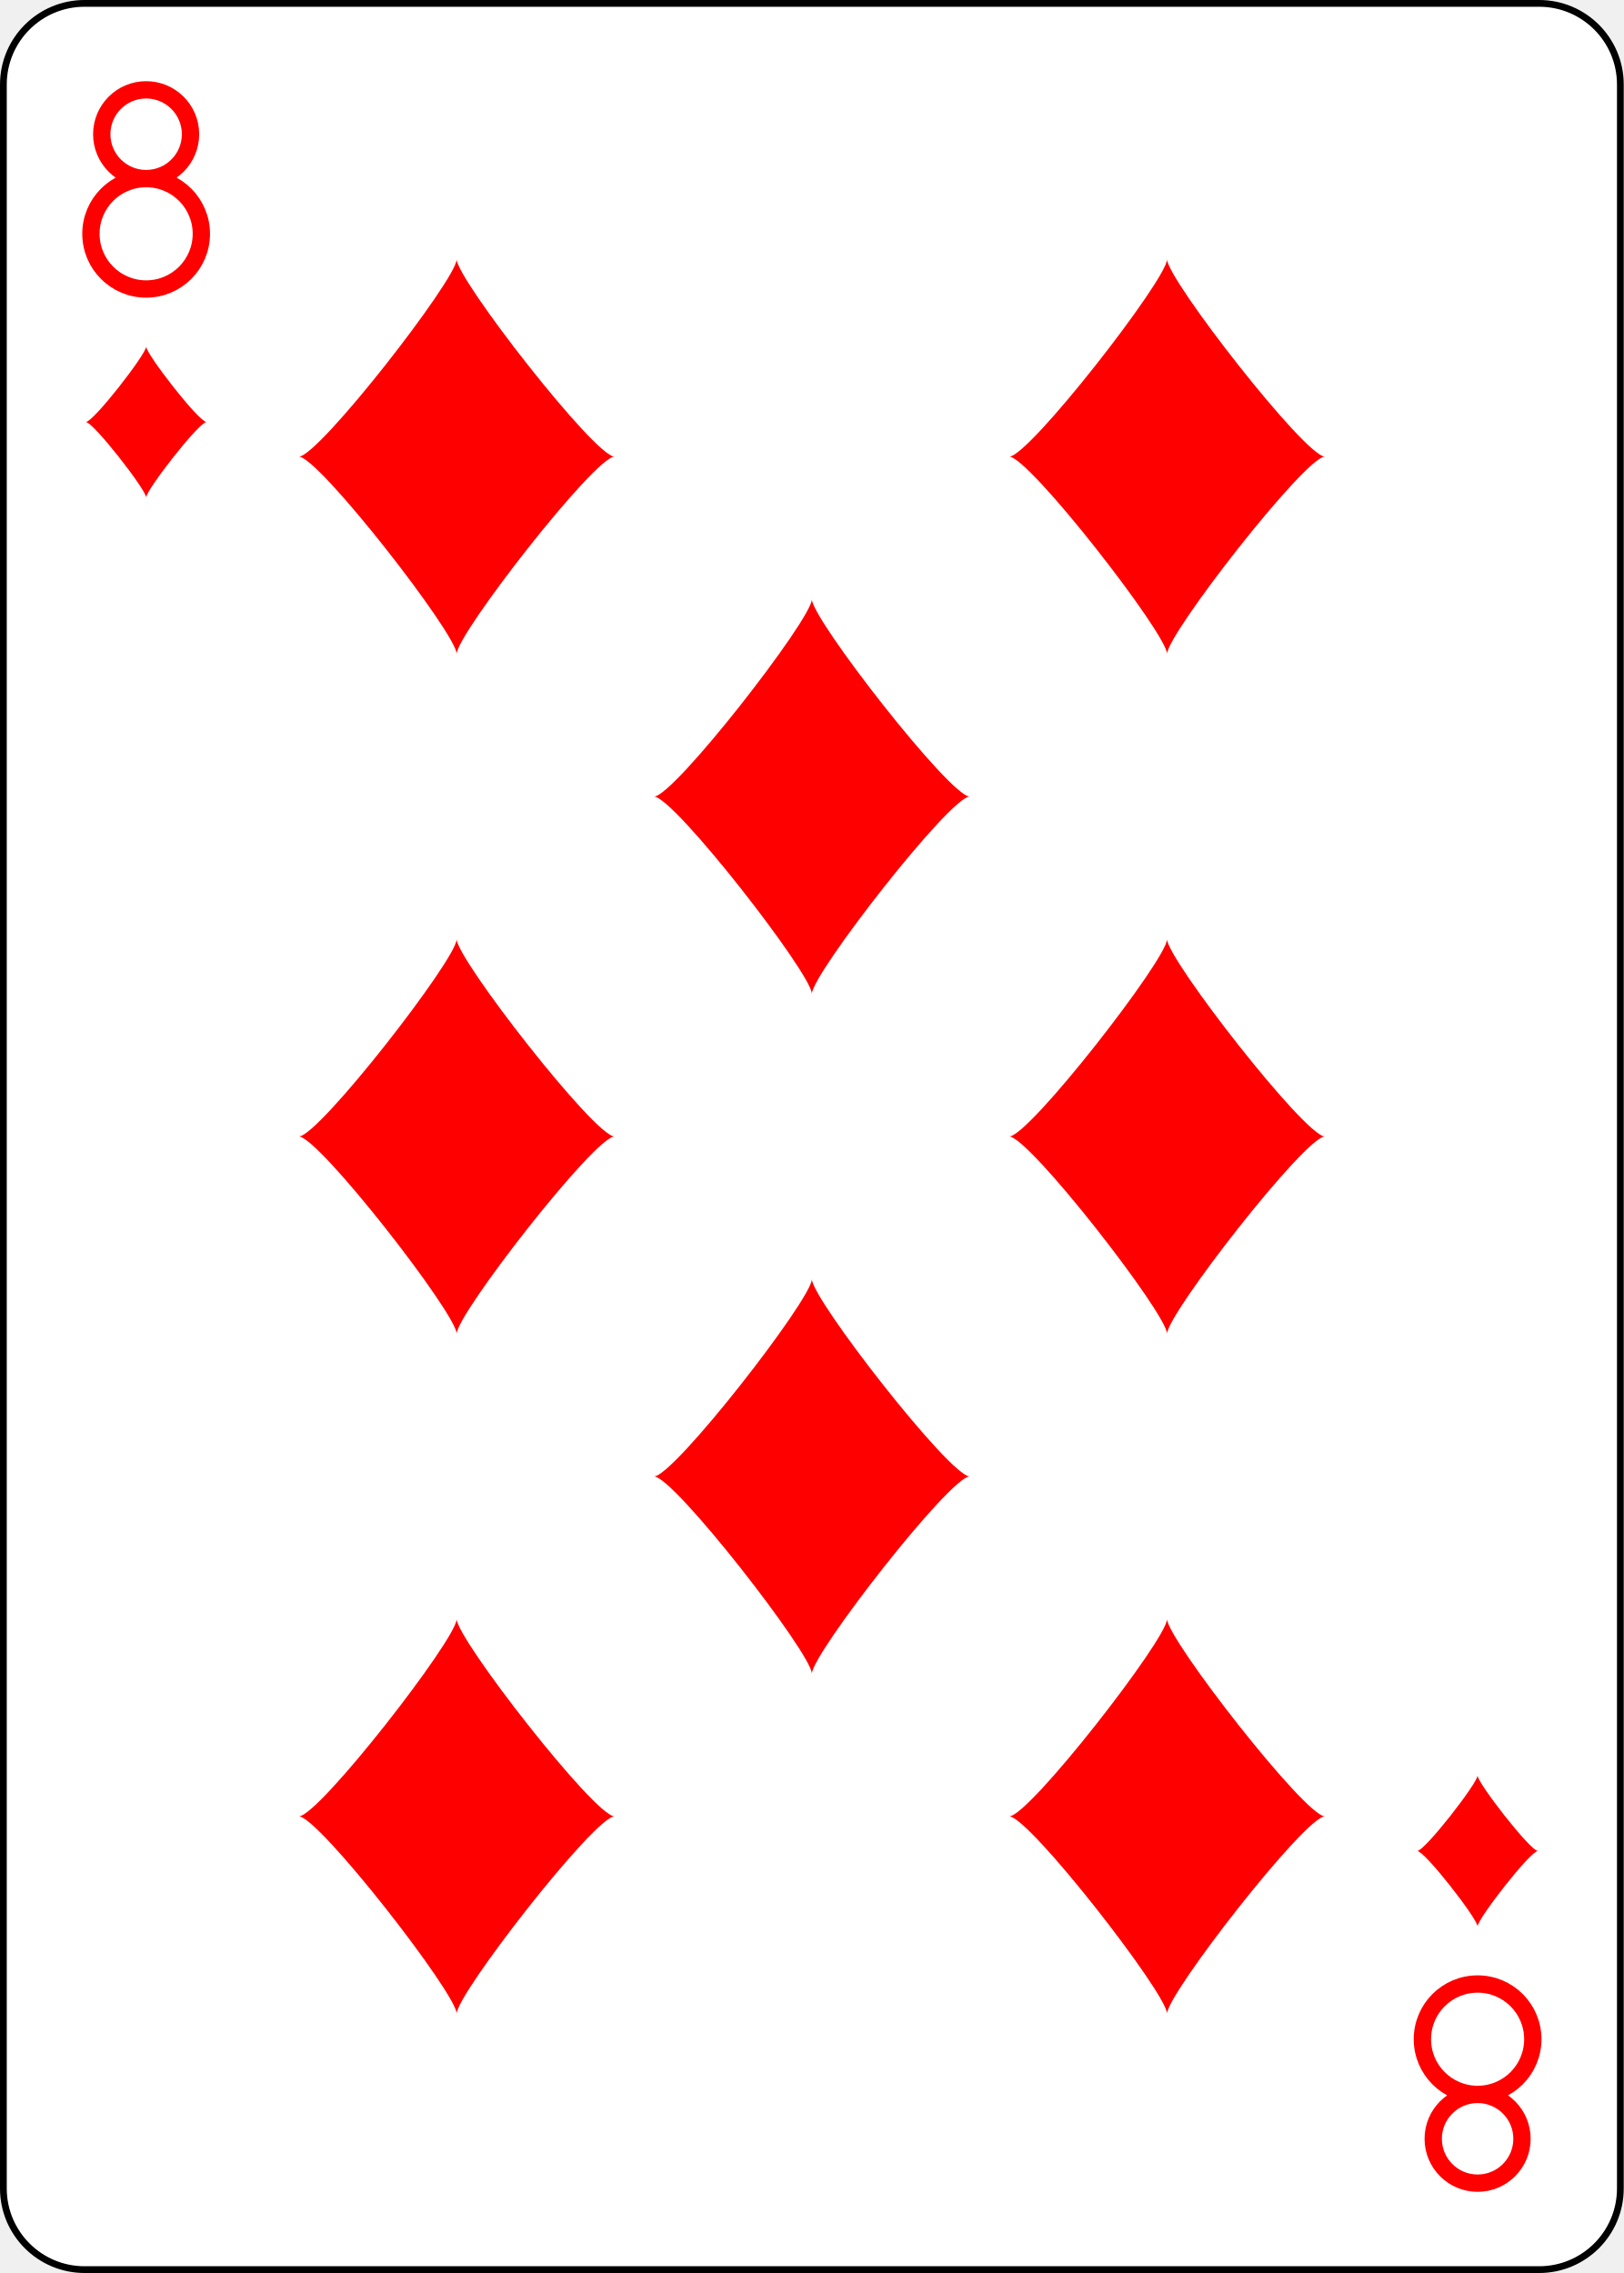
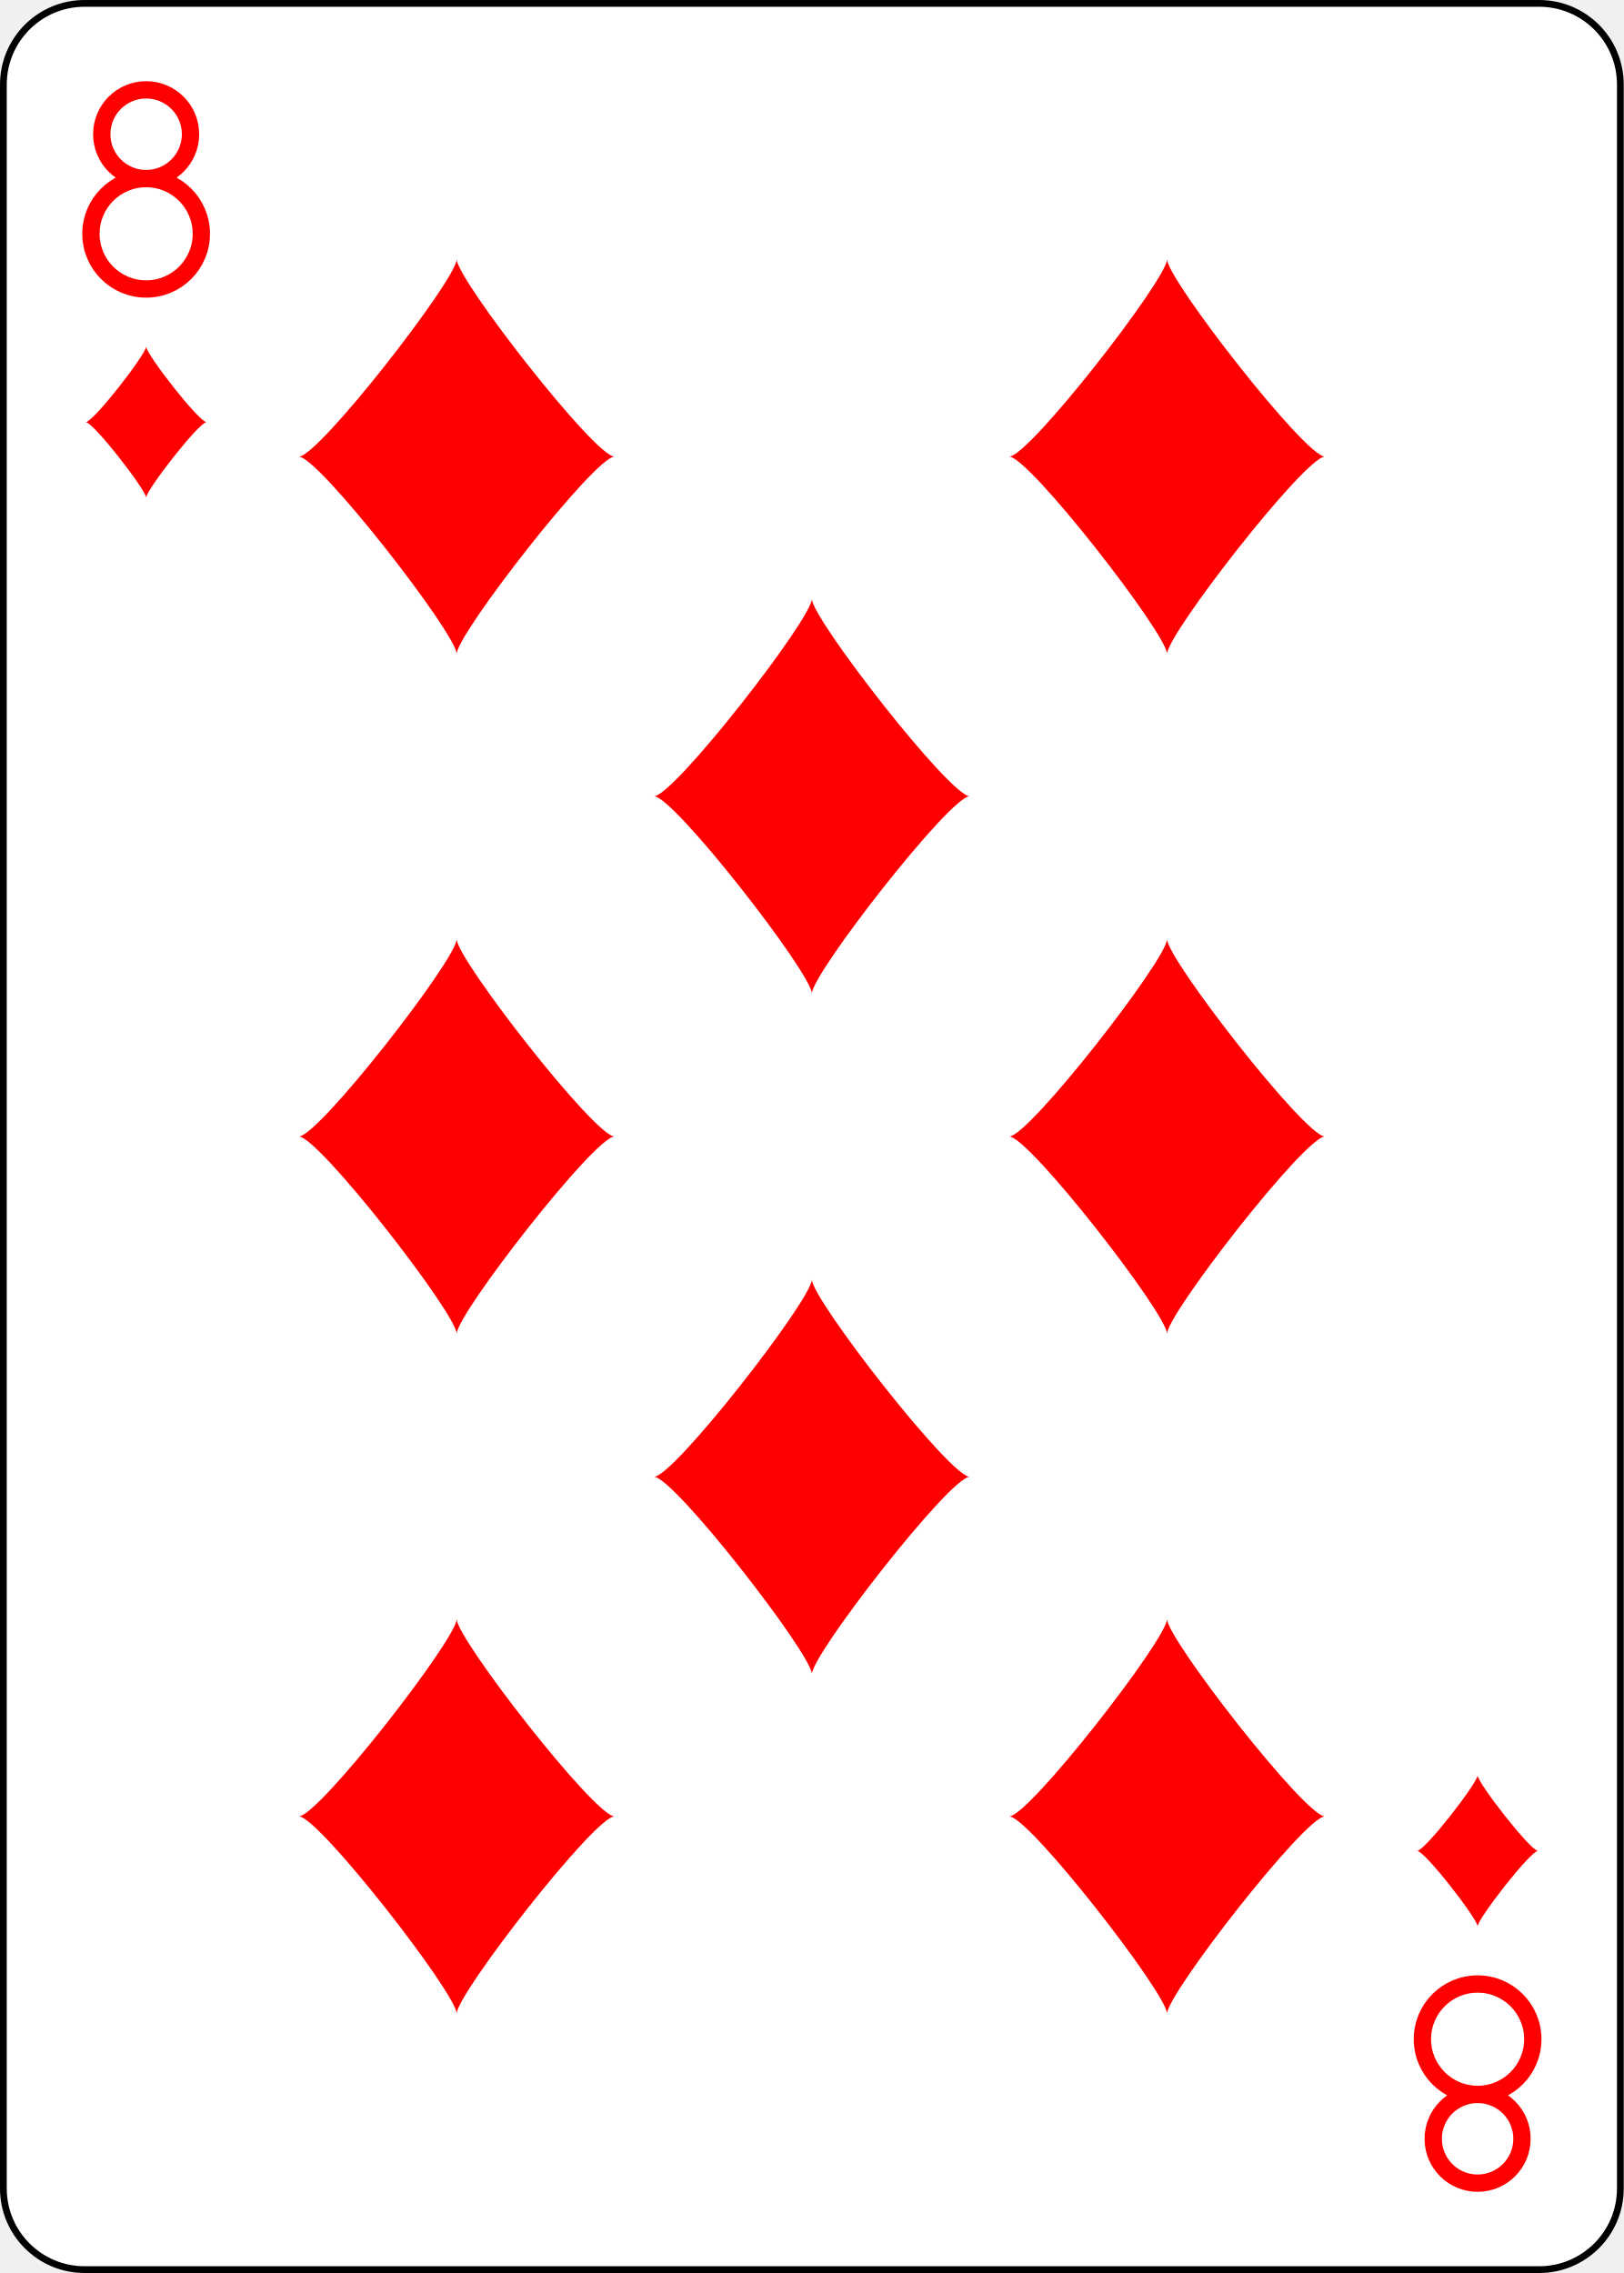
<svg xmlns="http://www.w3.org/2000/svg" xmlns:xlink="http://www.w3.org/1999/xlink" width="240" height="336" class="card" preserveAspectRatio="none" viewBox="-120 -168 240 336">
  <symbol id="b" preserveAspectRatio="xMinYMid" viewBox="-600 -600 1200 1200">
    <path fill="red" d="M-400 0C-350 0 0-450 0-500 0-450 350 0 400 0 350 0 0 450 0 500 0 450-350 0-400 0" />
  </symbol>
  <symbol id="a" preserveAspectRatio="xMinYMid" viewBox="-500 -500 1000 1000">
    <path fill="none" stroke="red" stroke-linecap="square" stroke-miterlimit="1.5" stroke-width="80" d="M-1-50a205 205 0 1 1 2 0h-2a255 255 0 1 0 2 0Z" />
  </symbol>
  <rect width="239" height="335" x="-119.5" y="-167.5" fill="#fff" stroke="#000" rx="12" ry="12" />
  <use xlink:href="#a" height="32" x="-114.4" y="-156" />
-   <use xlink:href="#b" height="26.77" x="-111.78" y="-119" />
+   <use xlink:href="#b" height="26.8" x="-111.8" y="-119" />
  <use xlink:href="#b" height="70" x="-87.5" y="-135.5" />
  <use xlink:href="#b" height="70" x="17.5" y="-135.5" />
-   <use xlink:href="#b" height="70" x="-35" y="-85.25" />
+   <use xlink:href="#b" height="70" x="-35" y="-85.3" />
  <use xlink:href="#b" height="70" x="-87.5" y="-35" />
  <use xlink:href="#b" height="70" x="17.5" y="-35" />
  <g transform="rotate(180)">
    <use xlink:href="#a" height="32" x="-114.4" y="-156" />
-     <use xlink:href="#b" height="26.77" x="-111.78" y="-119" />
+     <use xlink:href="#b" height="26.8" x="-111.8" y="-119" />
    <use xlink:href="#b" height="70" x="-87.5" y="-135.5" />
    <use xlink:href="#b" height="70" x="17.5" y="-135.5" />
-     <use xlink:href="#b" height="70" x="-35" y="-85.25" />
+     <use xlink:href="#b" height="70" x="-35" y="-85.3" />
  </g>
</svg>
